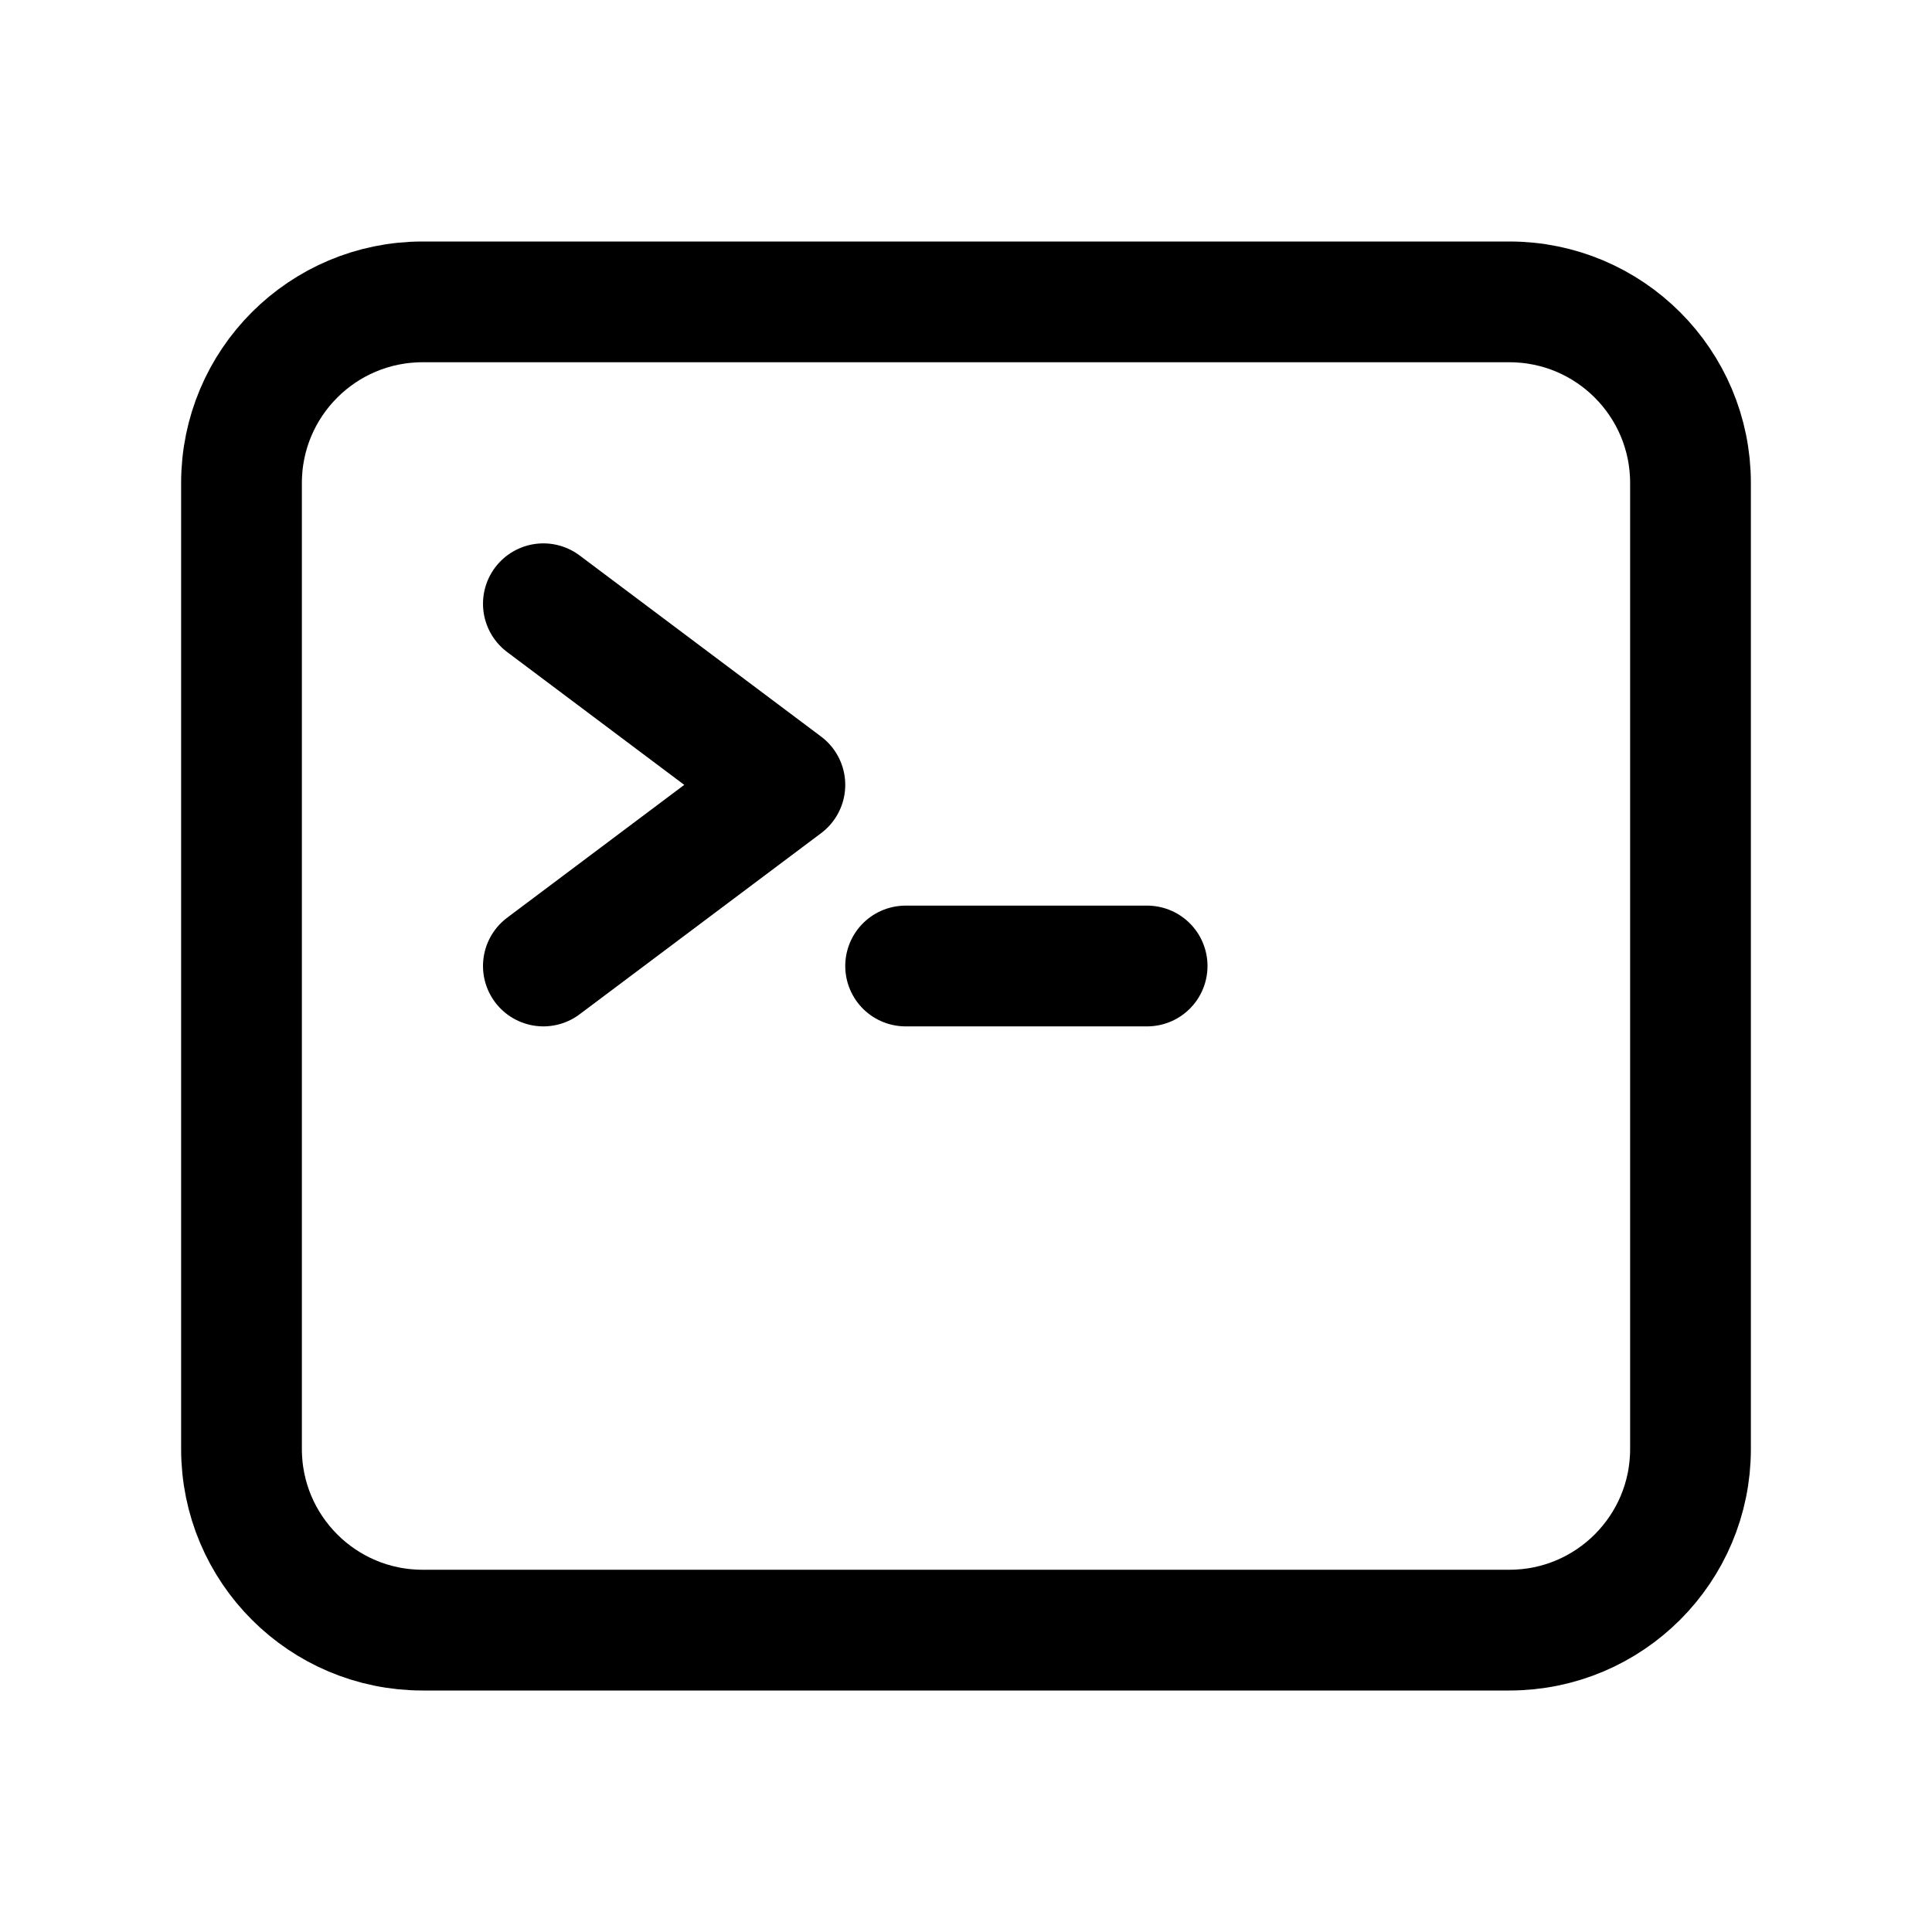
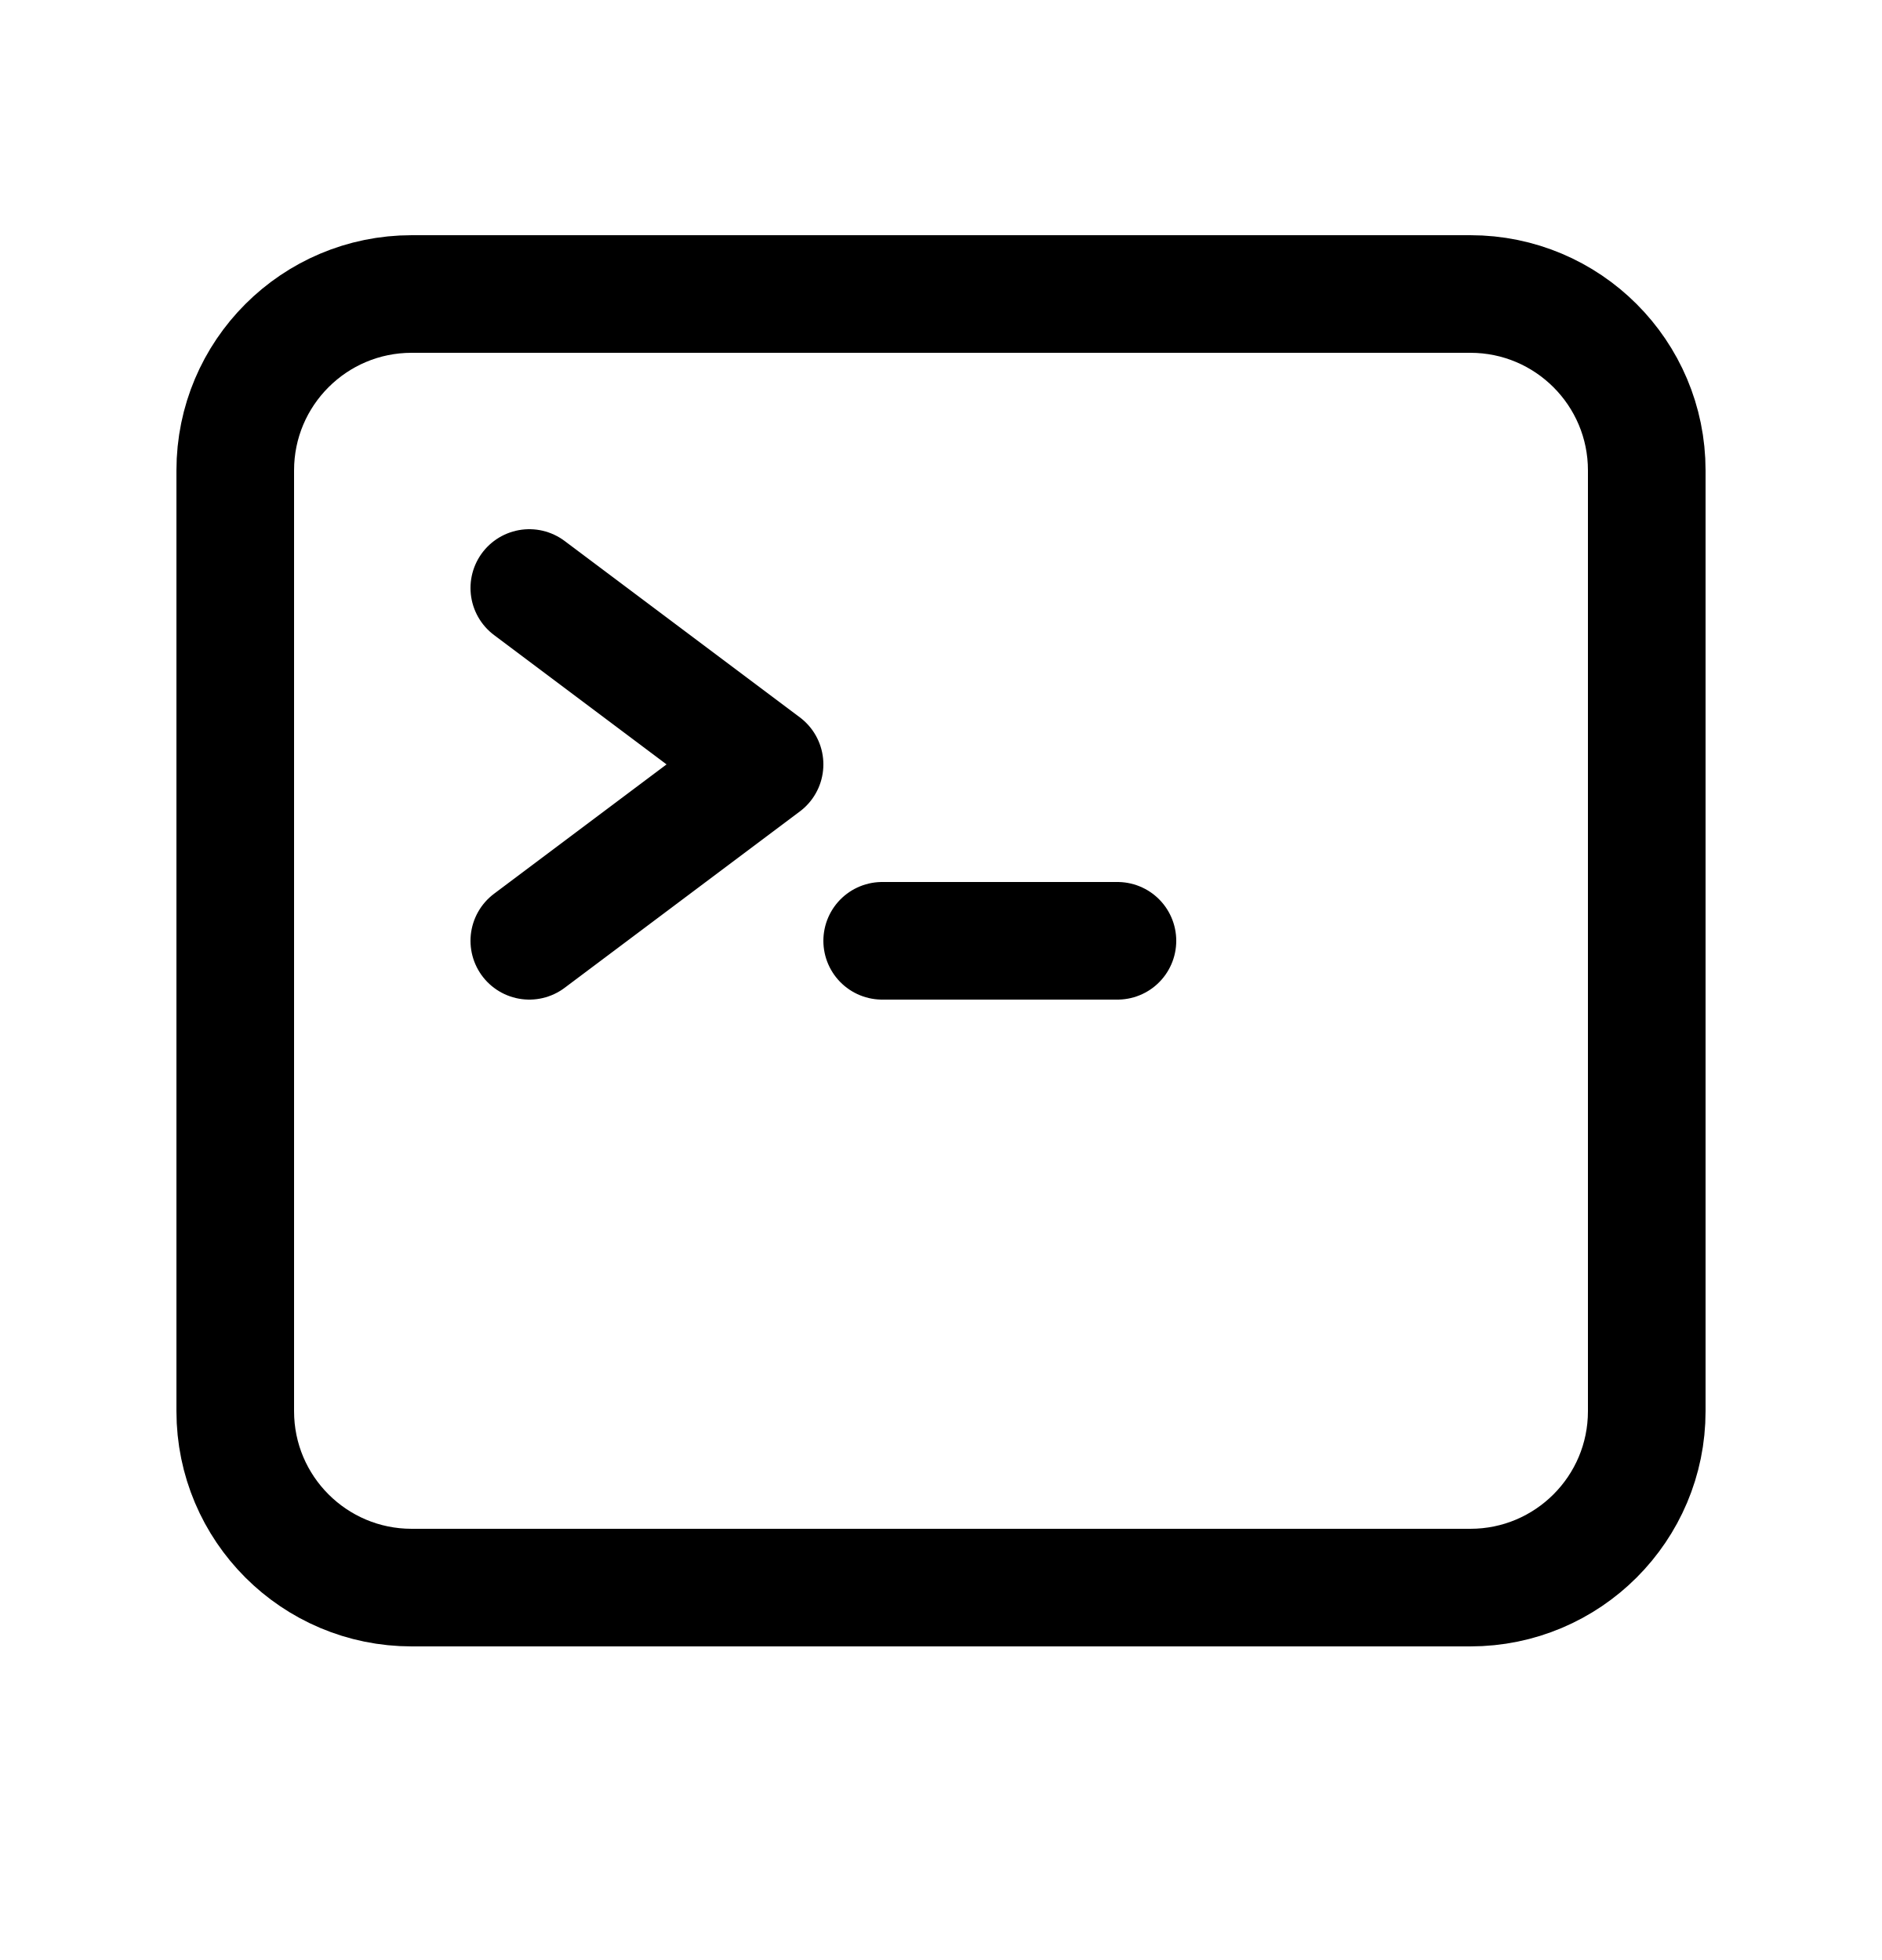
- <svg xmlns="http://www.w3.org/2000/svg" fill="none" viewBox="0 0 24 24" stroke-width="1.5" stroke="currentColor" class="size-6">
+ <svg xmlns="http://www.w3.org/2000/svg" fill="none" width="24" height="25" viewBox="0 0 24 25" stroke-width="1.5" stroke="currentColor" class="size-6">
  <path stroke-linecap="round" stroke-linejoin="round" d="m6.75 7.5 3 2.25-3 2.25m4.5 0h3m-9 8.25h13.5A2.25 2.25 0 0 0 21 18V6a2.25 2.25 0 0 0-2.25-2.25H5.25A2.25 2.25 0 0 0 3 6v12a2.25 2.25 0 0 0 2.25 2.25Z" />
</svg>
